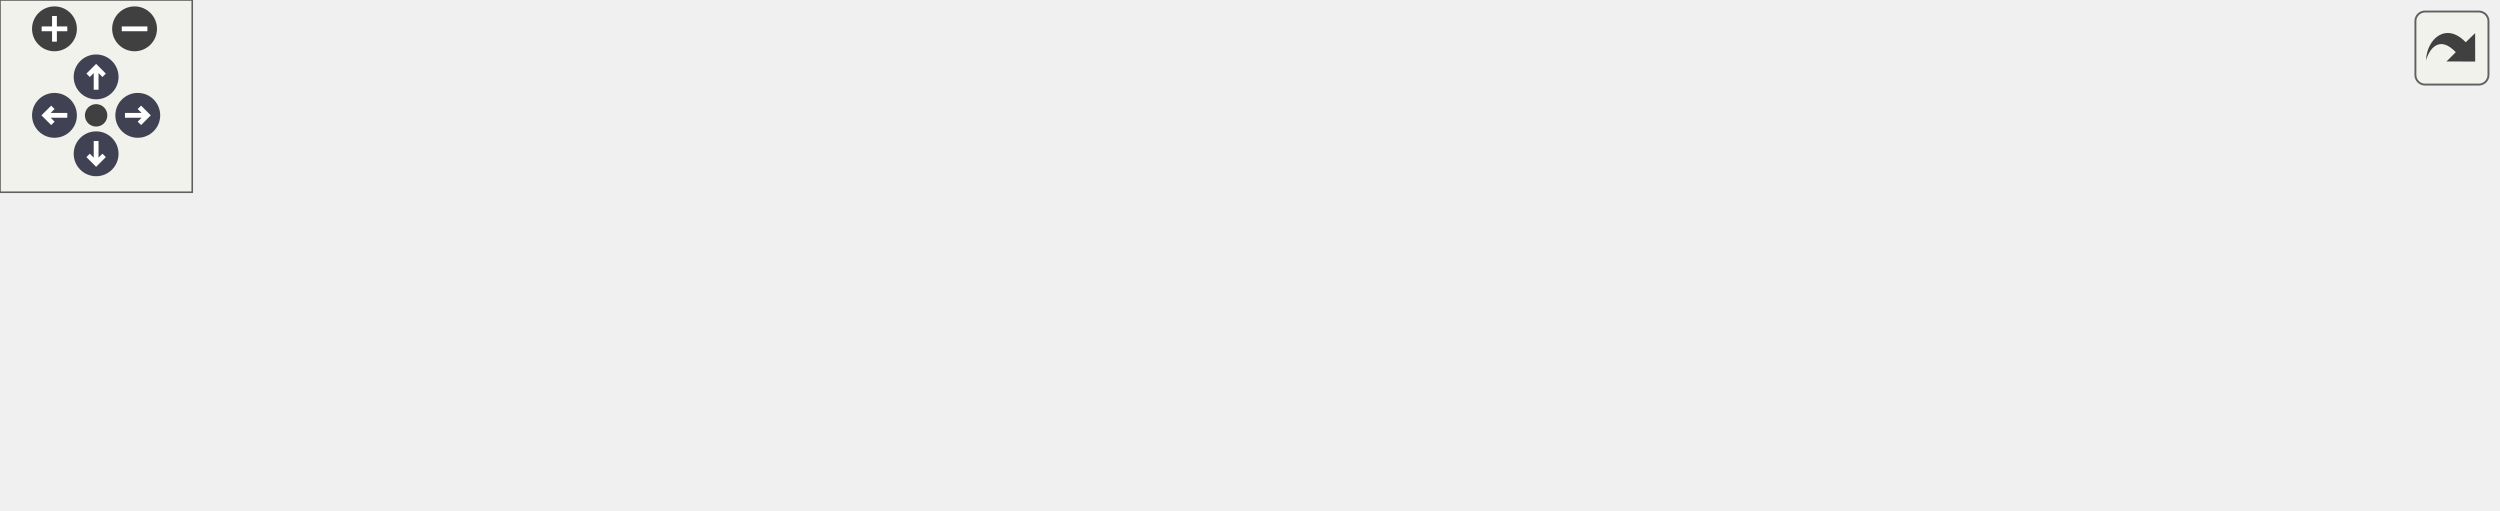
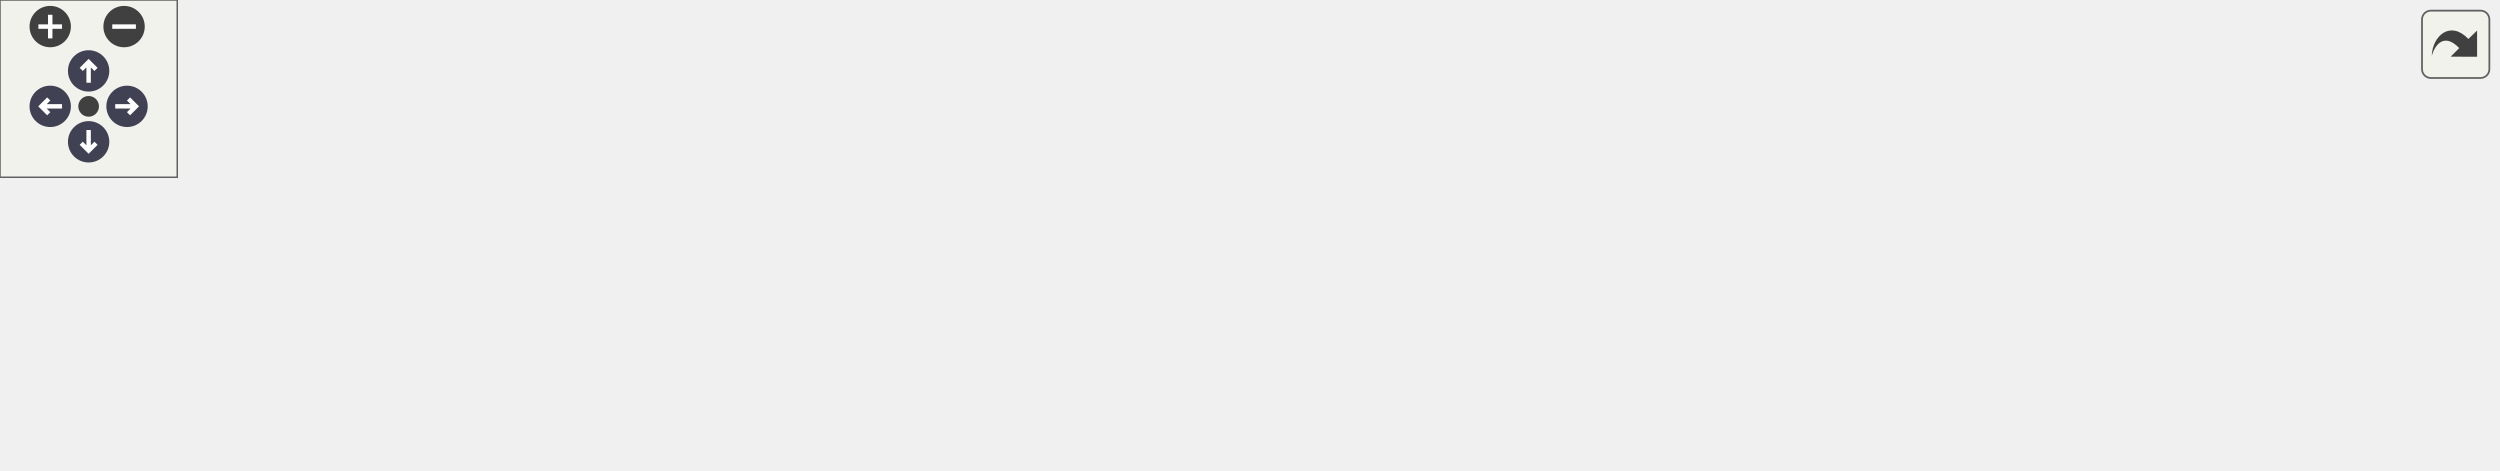
<svg xmlns="http://www.w3.org/2000/svg" xmlns:xlink="http://www.w3.org/1999/xlink" id="main" version="1.1" xml:space="preserve">
  <style type="text/css">
.node, .edge {opacity: 0.7;}
.node.selected, .edge.selected {opacity: 1;}
.edge:hover path { stroke: red; }
.edge:hover polygon { stroke: red; fill: red; }
</style>
  <defs>
    <circle id="rim" cx="0" cy="0" r="7" />
    <circle id="rim2" cx="0" cy="0" r="3.5" />
    <g id="zoomPlus">
      <use xlink:href="#rim" fill="#404040">
        <set attributeName="fill" to="#808080" begin="zoomplus.mouseover" end="zoomplus.mouseout" />
      </use>
      <path d="M-4,0h8M0,-4v8" fill="none" stroke="white" stroke-width="1.5" pointer-events="none" />
    </g>
    <g id="zoomMin">
      <use xlink:href="#rim" fill="#404040">
        <set attributeName="fill" to="#808080" begin="zoomminus.mouseover" end="zoomminus.mouseout" />
      </use>
      <path d="M-4,0h8" fill="none" stroke="white" stroke-width="1.5" pointer-events="none" />
    </g>
    <g id="arrowUp" transform="translate(30 24)">
      <use xlink:href="#rim" />
      <path pointer-events="none" fill="none" stroke="white" stroke-width="1.5" d="M0,-3.0v7 M-2.5,-0.5L0,-3.0L2.5,-0.5" />
    </g>
    <g id="arrowRight" transform="rotate(90) translate(36 -43)">
      <use xlink:href="#rim" />
      <path pointer-events="none" fill="none" stroke="white" stroke-width="1.5" d="M0,-3.0v7 M-2.5,-0.5L0,-3.0L2.5,-0.5" />
    </g>
    <g id="arrowDown" transform="rotate(180) translate(-30 -48)">
      <use xlink:href="#rim" />
      <path pointer-events="none" fill="none" stroke="white" stroke-width="1.5" d="M0,-3.0v7 M-2.5,-0.5L0,-3.0L2.5,-0.5" />
    </g>
    <g id="arrowLeft" transform="rotate(270) translate(-36 17)">
      <use xlink:href="#rim" />
      <path pointer-events="none" fill="none" stroke="white" stroke-width="1.5" d="M0,-3.0v7 M-2.5,-0.5L0,-3.0L2.5,-0.5" />
    </g>
    <g id="resetDef">
      <use xlink:href="#rim2" fill="#404040">
        <set attributeName="fill" to="#808080" begin="reset.mouseover" end="reset.mouseout" />
      </use>
    </g>
  </defs>
  <svg id="graph" class="graph">
    <g id="viewport">
      <g id="clust1" class="cluster">
        <g id="a_clust1">
          <a xlink:href="dir_a0da0faf188e2446764a7b7e8d6753bc.html" target="_top">
-             <polygon fill="#edf0f7" stroke="#404040" stroke-width="2" points="8,-8 8,-98 779,-98 779,-8 8,-8" />
+             <polygon fill="#edf0f7" stroke="#404040" stroke-width="2" points="8,-8 8,-98 845,-98 845,-8 8,-8" />
          </a>
        </g>
      </g>
      <g id="node1" class="node">
-         <text text-anchor="middle" x="749" y="-78" font-family="Helvetica,sans-Serif" font-size="10.00">stdlib</text>
+         <text text-anchor="middle" x="815" y="-78" font-family="Helvetica,sans-Serif" font-size="10.00">stdlib</text>
      </g>
      <g id="node2" class="node">
        <g id="a_node2">
          <a xlink:href="dir_8d8976ece1b81e55dedac5068aa0f19c.html" target="_top" xlink:title="builtins">
-             <polygon fill="#a2b4d6" stroke="#404040" points="708.5,-90 655.5,-90 655.5,-71 708.5,-71 708.5,-90" />
-             <text text-anchor="middle" x="682" y="-78" font-family="Helvetica,sans-Serif" font-size="10.00">builtins</text>
+             <polygon fill="#a2b4d6" stroke="#404040" points="774.5,-90 721.5,-90 721.5,-71 774.5,-71 774.5,-90" />
+             <text text-anchor="middle" x="748" y="-78" font-family="Helvetica,sans-Serif" font-size="10.00">builtins</text>
          </a>
        </g>
      </g>
      <g id="node3" class="node">
        <g id="a_node3">
          <a xlink:href="dir_66cb1ed1c603dd77dd78b611b779548c.html" target="_top" xlink:title="datetime">
-             <polygon fill="#a2b4d6" stroke="#404040" points="637.5,-90 576.5,-90 576.5,-71 637.5,-71 637.5,-90" />
-             <text text-anchor="middle" x="607" y="-78" font-family="Helvetica,sans-Serif" font-size="10.00">datetime</text>
+             <polygon fill="#a2b4d6" stroke="#404040" points="703.5,-90 642.5,-90 642.5,-71 703.5,-71 703.5,-90" />
+             <text text-anchor="middle" x="673" y="-78" font-family="Helvetica,sans-Serif" font-size="10.00">datetime</text>
          </a>
        </g>
      </g>
      <g id="node4" class="node">
        <g id="a_node4">
          <a xlink:href="dir_aeaa47383a09b3d9936ade7535ae141a.html" target="_top" xlink:title="hashlib">
-             <polygon fill="#a2b4d6" stroke="#404040" points="558,-90 506,-90 506,-71 558,-71 558,-90" />
-             <text text-anchor="middle" x="532" y="-78" font-family="Helvetica,sans-Serif" font-size="10.00">hashlib</text>
+             <polygon fill="#a2b4d6" stroke="#404040" points="624,-90 572,-90 572,-71 624,-71 624,-90" />
+             <text text-anchor="middle" x="598" y="-78" font-family="Helvetica,sans-Serif" font-size="10.00">hashlib</text>
          </a>
        </g>
      </g>
      <g id="node5" class="node">
        <g id="a_node5">
          <a xlink:href="dir_a1f9143565396d950f5d851dfb495801.html" target="_top" xlink:title="io">
-             <polygon fill="#a2b4d6" stroke="#404040" points="487.5,-90 458.5,-90 458.5,-71 487.5,-71 487.5,-90" />
-             <text text-anchor="middle" x="473" y="-78" font-family="Helvetica,sans-Serif" font-size="10.00">io</text>
+             <polygon fill="#a2b4d6" stroke="#404040" points="553.5,-90 524.5,-90 524.5,-71 553.5,-71 553.5,-90" />
+             <text text-anchor="middle" x="539" y="-78" font-family="Helvetica,sans-Serif" font-size="10.00">io</text>
          </a>
        </g>
      </g>
      <g id="node6" class="node">
        <g id="a_node6">
          <a xlink:href="dir_4e42dd9459b784f8d0afec43bca14864.html" target="_top" xlink:title="linalg">
-             <polygon fill="#a2b4d6" stroke="#404040" points="440,-90 396,-90 396,-71 440,-71 440,-90" />
-             <text text-anchor="middle" x="418" y="-78" font-family="Helvetica,sans-Serif" font-size="10.00">linalg</text>
+             <polygon fill="#a2b4d6" stroke="#404040" points="506,-90 462,-90 462,-71 506,-71 506,-90" />
+             <text text-anchor="middle" x="484" y="-78" font-family="Helvetica,sans-Serif" font-size="10.00">linalg</text>
          </a>
        </g>
      </g>
      <g id="node8" class="node">
        <g id="a_node8">
          <a xlink:href="dir_321fd0c08c186efc161697463f12b3d5.html" target="_top" xlink:title="ndarray">
-             <polygon fill="#a2b4d6" stroke="#404040" points="445,-35 391,-35 391,-16 445,-16 445,-35" />
-             <text text-anchor="middle" x="418" y="-23" font-family="Helvetica,sans-Serif" font-size="10.00">ndarray</text>
+             <polygon fill="#a2b4d6" stroke="#404040" points="511,-35 457,-35 457,-16 511,-16 511,-35" />
+             <text text-anchor="middle" x="484" y="-23" font-family="Helvetica,sans-Serif" font-size="10.00">ndarray</text>
          </a>
        </g>
      </g>
      <g id="edge1" class="edge">
        <g id="a_edge1">
          <a xlink:href="dir_000005_000007.html" target="_top">
-             <path fill="none" stroke="#63b8ff" d="M418,-70.75C418,-63.8 418,-53.85 418,-45.13" />
-             <polygon fill="#63b8ff" stroke="#63b8ff" points="421.5,-45.09 418,-35.09 414.5,-45.09 421.5,-45.09" />
+             <path fill="none" stroke="#63b8ff" d="M484,-70.75C484,-63.8 484,-53.85 484,-45.13" />
+             <polygon fill="#63b8ff" stroke="#63b8ff" points="487.5,-45.09 484,-35.09 480.5,-45.09 487.5,-45.09" />
          </a>
        </g>
        <g id="a_edge1-headlabel">
          <a xlink:href="dir_000005_000007.html" target="_top" xlink:title="1">
-             <text text-anchor="middle" x="424.34" y="-46.18" font-family="Helvetica,sans-Serif" font-size="10.00" fill="#63b8ff">1</text>
+             <text text-anchor="middle" x="490.34" y="-46.18" font-family="Helvetica,sans-Serif" font-size="10.00" fill="#63b8ff">1</text>
          </a>
        </g>
      </g>
      <g id="node7" class="node">
        <g id="a_node7">
          <a xlink:href="dir_13340d274786b92dee2b9e082cc4739f.html" target="_top" xlink:title="math">
-             <polygon fill="#a2b4d6" stroke="#404040" points="378,-90 336,-90 336,-71 378,-71 378,-90" />
-             <text text-anchor="middle" x="357" y="-78" font-family="Helvetica,sans-Serif" font-size="10.00">math</text>
+             <polygon fill="#a2b4d6" stroke="#404040" points="444,-90 402,-90 402,-71 444,-71 444,-90" />
+             <text text-anchor="middle" x="423" y="-78" font-family="Helvetica,sans-Serif" font-size="10.00">math</text>
          </a>
        </g>
      </g>
      <g id="node9" class="node">
        <g id="a_node9">
          <a xlink:href="dir_d9986835b10ce897faddcaf3146daebe.html" target="_top" xlink:title="os">
-             <polygon fill="#a2b4d6" stroke="#404040" points="317.5,-90 288.5,-90 288.5,-71 317.5,-71 317.5,-90" />
-             <text text-anchor="middle" x="303" y="-78" font-family="Helvetica,sans-Serif" font-size="10.00">os</text>
+             <polygon fill="#a2b4d6" stroke="#404040" points="383.5,-90 354.5,-90 354.5,-71 383.5,-71 383.5,-90" />
+             <text text-anchor="middle" x="369" y="-78" font-family="Helvetica,sans-Serif" font-size="10.00">os</text>
          </a>
        </g>
      </g>
      <g id="node10" class="node">
        <g id="a_node10">
          <a xlink:href="dir_76d1802185e4bf156700321498b4df1e.html" target="_top" xlink:title="random">
-             <polygon fill="#a2b4d6" stroke="#404040" points="270,-90 216,-90 216,-71 270,-71 270,-90" />
-             <text text-anchor="middle" x="243" y="-78" font-family="Helvetica,sans-Serif" font-size="10.00">random</text>
+             <polygon fill="#a2b4d6" stroke="#404040" points="336,-90 282,-90 282,-71 336,-71 336,-90" />
+             <text text-anchor="middle" x="309" y="-78" font-family="Helvetica,sans-Serif" font-size="10.00">random</text>
          </a>
        </g>
      </g>
      <g id="node11" class="node">
        <g id="a_node11">
+           <a xlink:href="dir_c30372a1e60d8e454267e90055a6e861.html" target="_top" xlink:title="socket">
+             <polygon fill="#a2b4d6" stroke="#404040" points="264,-90 216,-90 216,-71 264,-71 264,-90" />
+             <text text-anchor="middle" x="240" y="-78" font-family="Helvetica,sans-Serif" font-size="10.00">socket</text>
+           </a>
+         </g>
+       </g>
+       <g id="node12" class="node">
+         <g id="a_node12">
          <a xlink:href="dir_a59993f929dd918dc4072ed99cd3a3e9.html" target="_top" xlink:title="statistics">
            <polygon fill="#a2b4d6" stroke="#404040" points="197.5,-90 136.5,-90 136.5,-71 197.5,-71 197.5,-90" />
            <text text-anchor="middle" x="167" y="-78" font-family="Helvetica,sans-Serif" font-size="10.00">statistics</text>
          </a>
        </g>
      </g>
-       <g id="node12" class="node">
-         <g id="a_node12">
+       <g id="node13" class="node">
+         <g id="a_node13">
          <a xlink:href="dir_ad8820358b05411b6a00ef5515636af3.html" target="_top" xlink:title="string">
            <polygon fill="#a2b4d6" stroke="#404040" points="118,-90 74,-90 74,-71 118,-71 118,-90" />
            <text text-anchor="middle" x="96" y="-78" font-family="Helvetica,sans-Serif" font-size="10.00">string</text>
          </a>
        </g>
      </g>
-       <g id="node13" class="node">
-         <g id="a_node13">
+       <g id="node14" class="node">
+         <g id="a_node14">
          <a xlink:href="dir_0448644849d82288d7fb17552879d489.html" target="_top" xlink:title="time">
            <polygon fill="#a2b4d6" stroke="#404040" points="55.5,-90 16.5,-90 16.5,-71 55.5,-71 55.5,-90" />
            <text text-anchor="middle" x="36" y="-78" font-family="Helvetica,sans-Serif" font-size="10.00">time</text>
          </a>
        </g>
      </g>
    </g>
  </svg>
  <g id="navigator" transform="translate(0 0)" fill="#404254">
    <rect fill="#f2f5e9" fill-opacity="0.5" stroke="#606060" stroke-width=".5" x="0" y="0" width="60" height="60" />
    <use id="zoomplus" xlink:href="#zoomPlus" x="17" y="9" />
    <use id="zoomminus" xlink:href="#zoomMin" x="42" y="9" />
    <use id="reset" xlink:href="#resetDef" x="30" y="36" />
    <use id="arrowup" xlink:href="#arrowUp" x="0" y="0" />
    <use id="arrowright" xlink:href="#arrowRight" x="0" y="0" />
    <use id="arrowdown" xlink:href="#arrowDown" x="0" y="0" />
    <use id="arrowleft" xlink:href="#arrowLeft" x="0" y="0" />
  </g>
  <svg viewBox="0 0 15 15" width="100%" height="30px" preserveAspectRatio="xMaxYMin meet">
    <g id="arrow_out" transform="scale(0.3 0.3)">
      <a xlink:href="dir_a0da0faf188e2446764a7b7e8d6753bc_dep_org.svg" target="_base">
        <rect id="button" ry="5" rx="5" y="6" x="6" height="38" width="38" fill="#f2f5e9" fill-opacity="0.5" stroke="#606060" stroke-width="1.0" />
        <path id="arrow" d="M 11.5,31.437 C 11.94,20.098 22.043,11.323 32.159,21.979 L 37.069,17.246 C 37.069,17.246 37.088,32 37.088,32 L 22.16,31.978 C 22.16,31.978 26.998,27.14 26.998,27.14 C 18.529,18.264 13.292,25.23 11.5,31.437 z" style="fill:#404040;" />
      </a>
    </g>
  </svg>
  <style type="text/css">

[data-mouse-over-selected='false'] { opacity: 0.7; }
[data-mouse-over-selected='true']  { opacity: 1.0; }

</style>
</svg>
